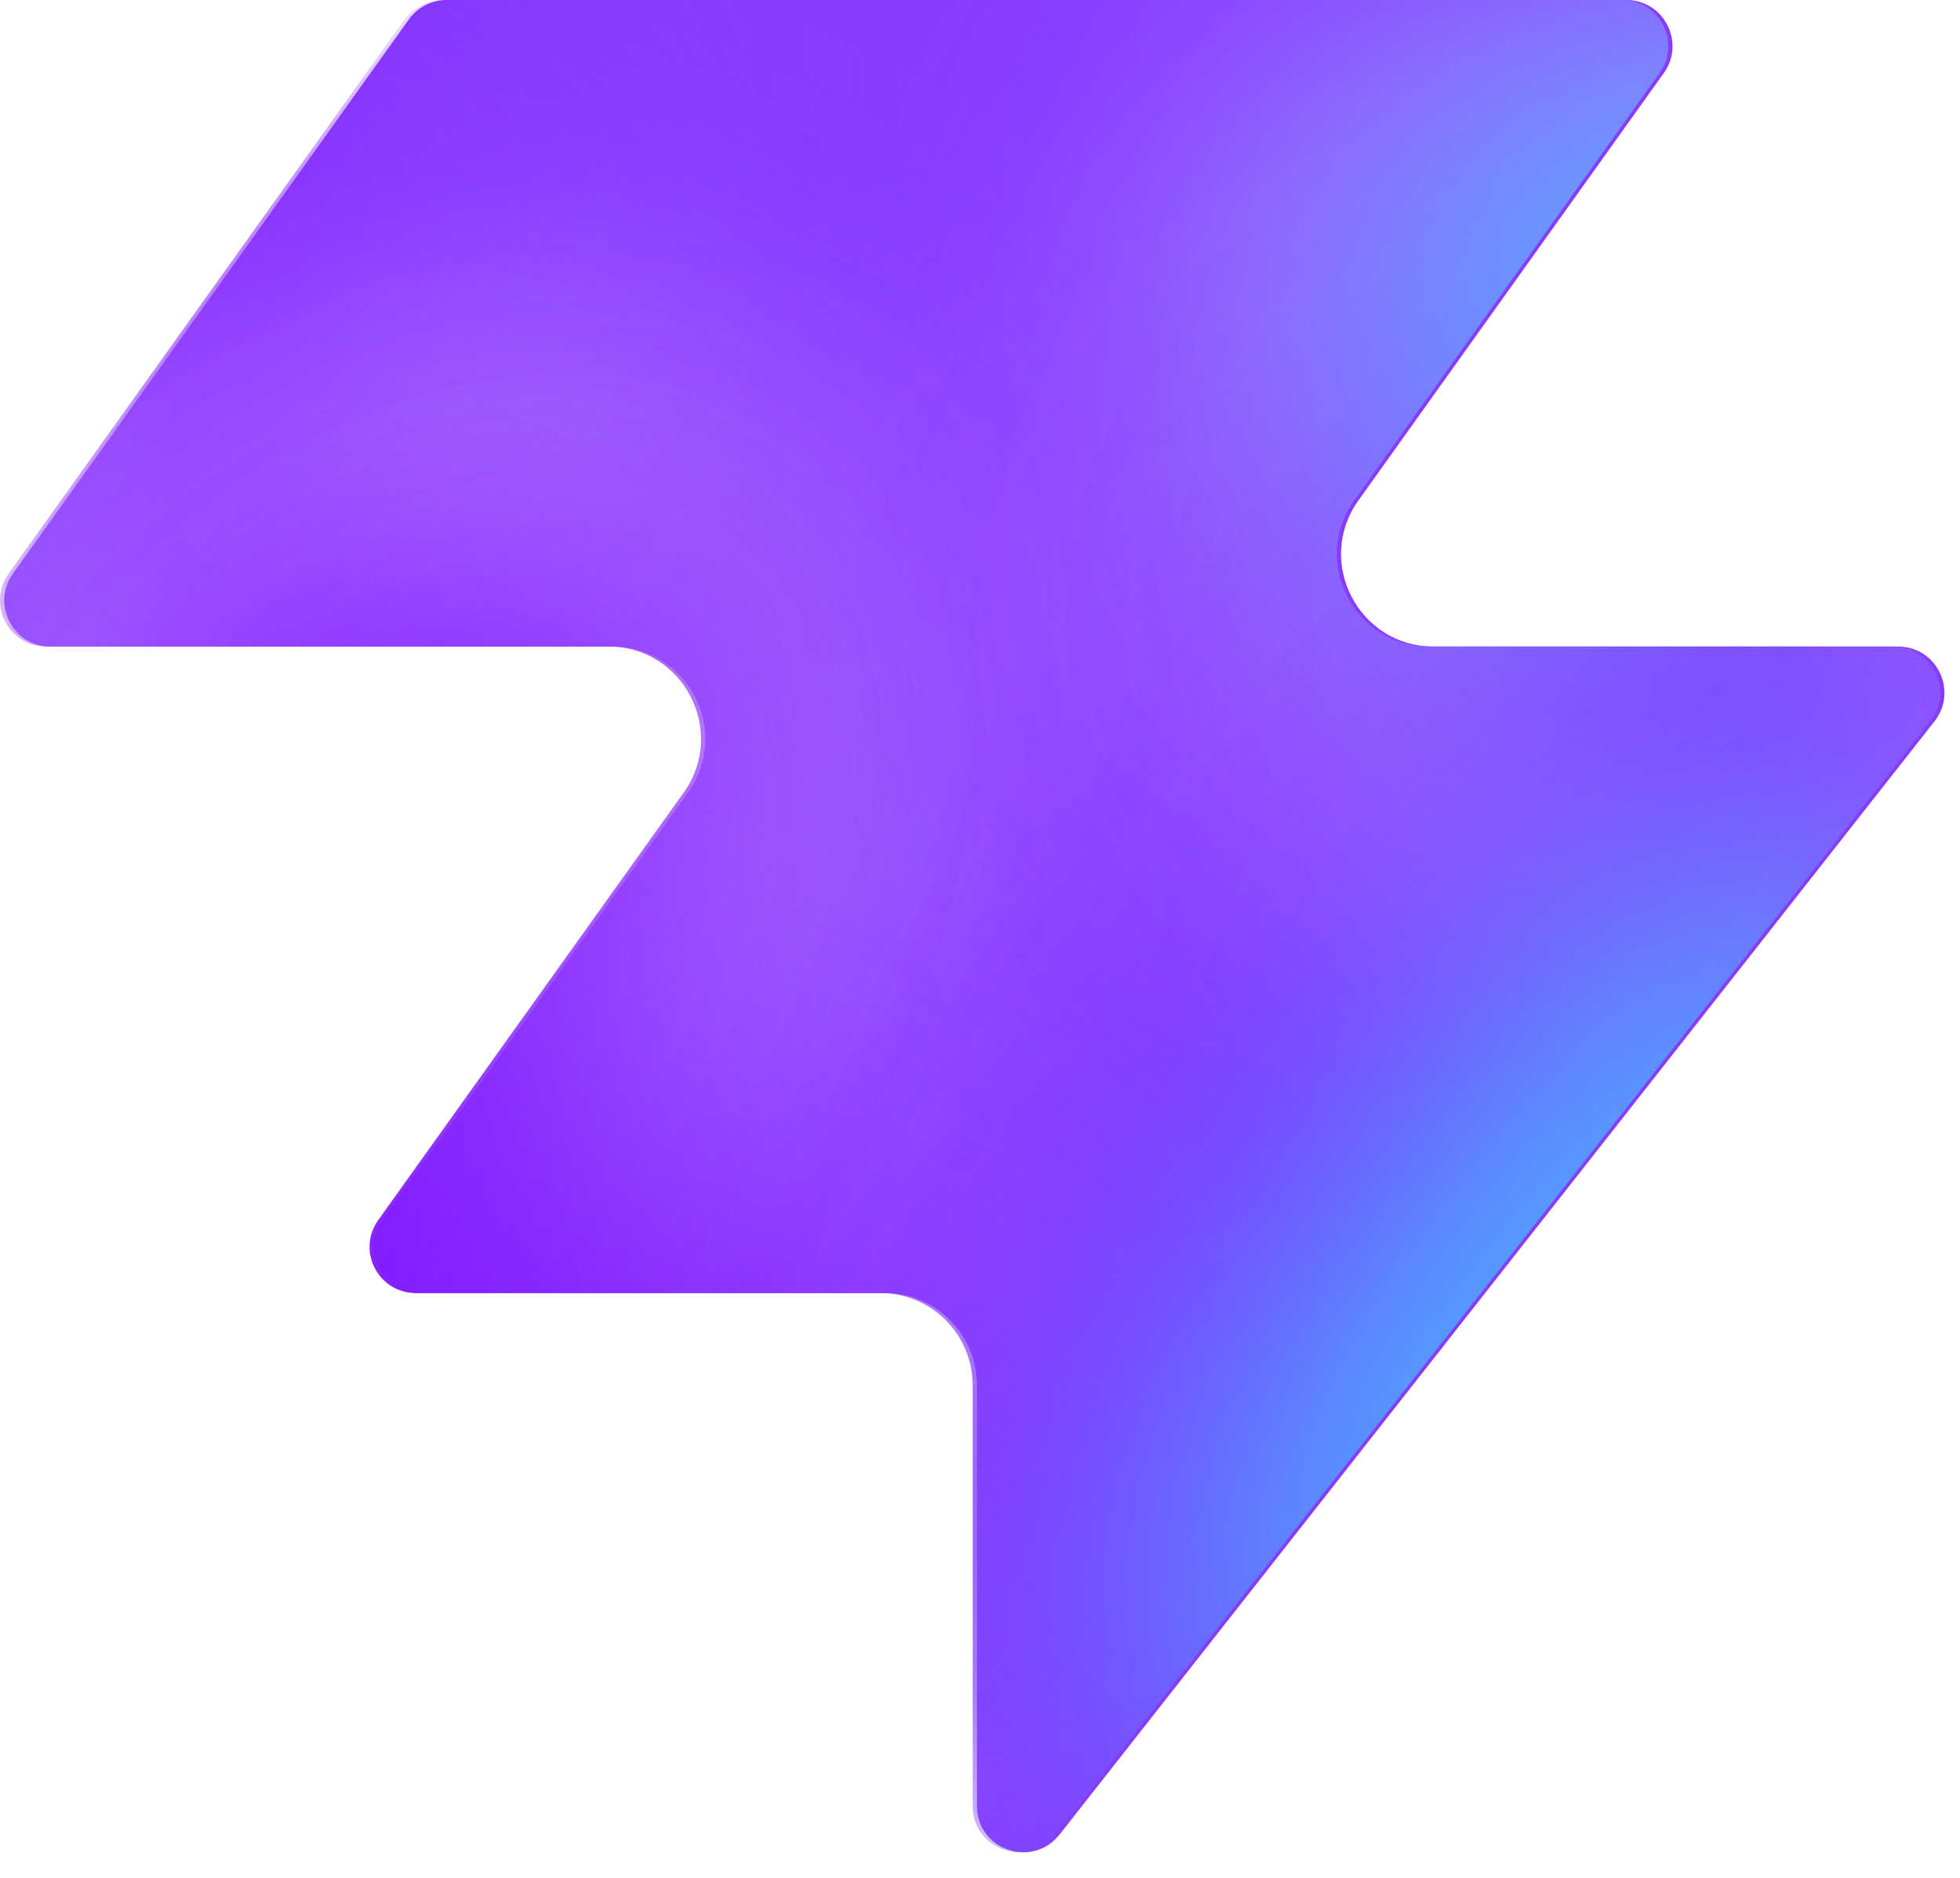
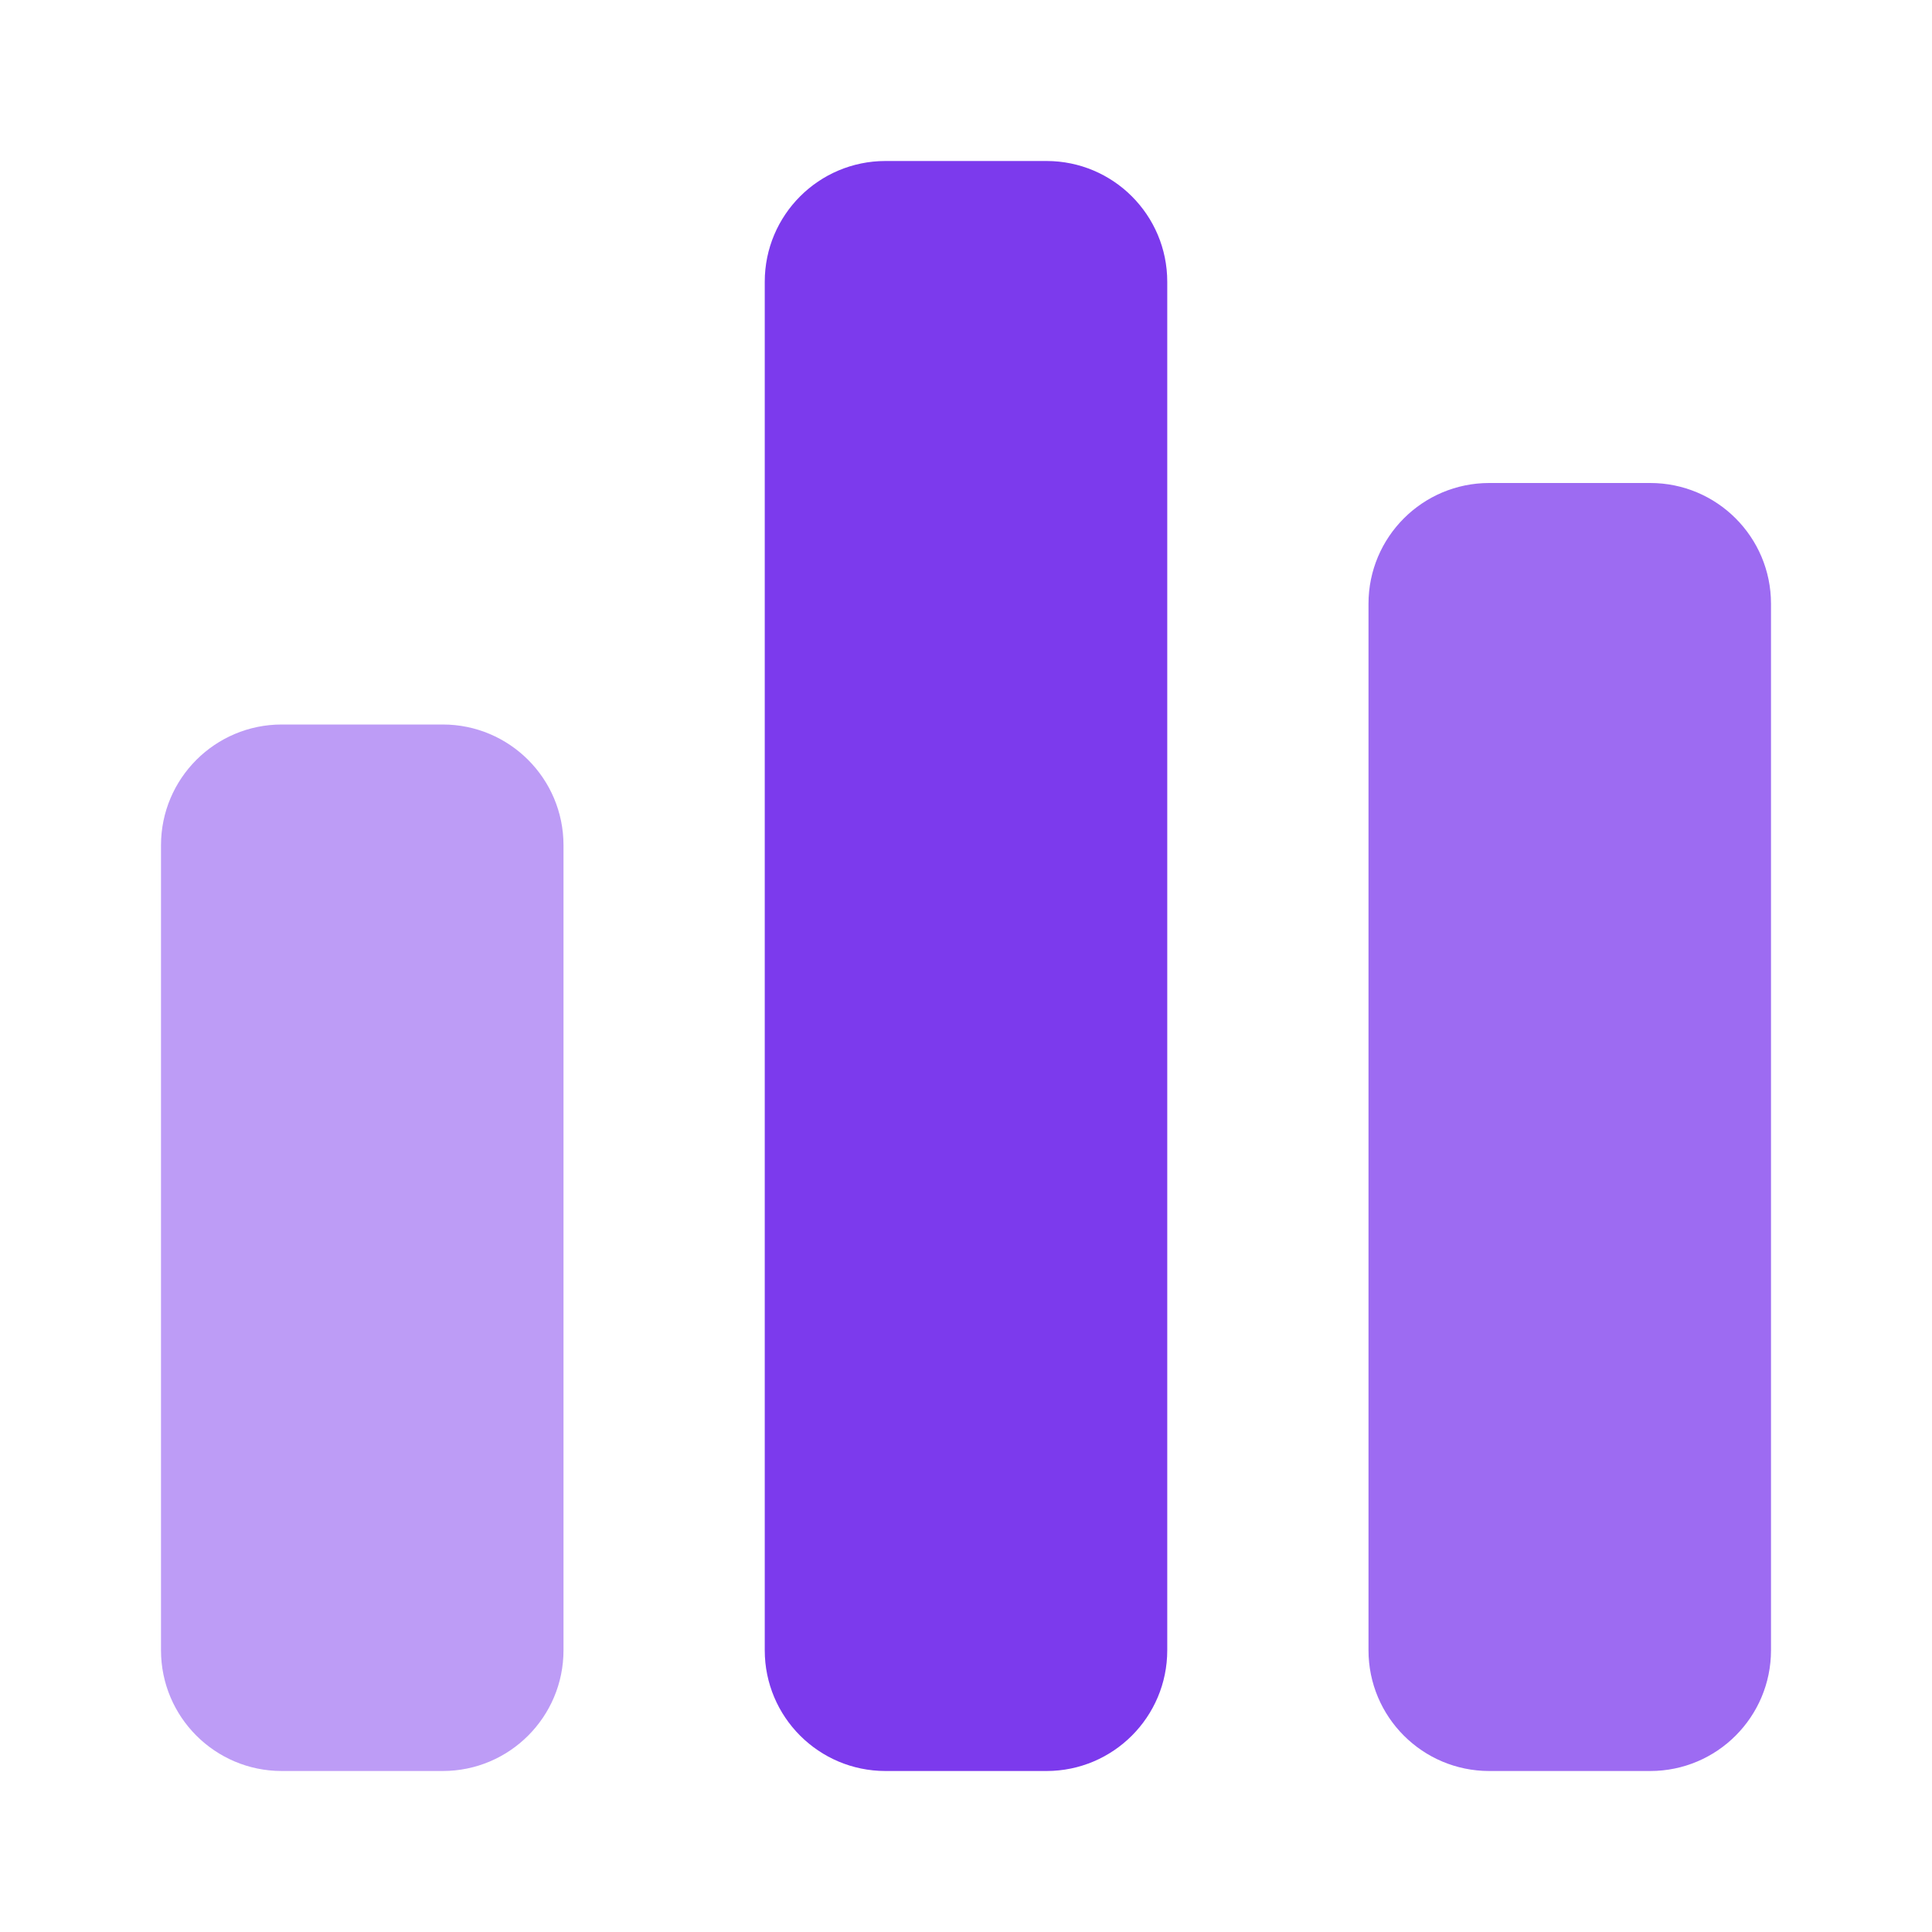
- <svg xmlns="http://www.w3.org/2000/svg" width="48" height="46" fill="none" viewBox="0 0 48 46">
-   <path fill="#863bff" d="M25.946 44.938c-.664.845-2.021.375-2.021-.698V33.937a2.26 2.26 0 0 0-2.262-2.262H10.287c-.92 0-1.456-1.04-.92-1.788l7.48-10.471c1.07-1.497 0-3.578-1.842-3.578H1.237c-.92 0-1.456-1.04-.92-1.788L10.013.474c.214-.297.556-.474.92-.474h28.894c.92 0 1.456 1.04.92 1.788l-7.48 10.471c-1.07 1.498 0 3.579 1.842 3.579h11.377c.943 0 1.473 1.088.89 1.83L25.947 44.94z" style="fill:#863bff;fill:color(display-p3 .525 .23 1);fill-opacity:1" />
-   <mask id="a" width="48" height="46" x="0" y="0" maskUnits="userSpaceOnUse" style="mask-type:alpha">
-     <path fill="#000" d="M25.842 44.938c-.664.844-2.021.375-2.021-.698V33.937a2.26 2.26 0 0 0-2.262-2.262H10.183c-.92 0-1.456-1.04-.92-1.788l7.48-10.471c1.07-1.498 0-3.579-1.842-3.579H1.133c-.92 0-1.456-1.04-.92-1.787L9.91.473c.214-.297.556-.474.92-.474h28.894c.92 0 1.456 1.04.92 1.788l-7.48 10.471c-1.07 1.498 0 3.578 1.842 3.578h11.377c.943 0 1.473 1.088.89 1.832L25.843 44.94z" style="fill:#000;fill-opacity:1" />
-   </mask>
-   <g mask="url(#a)">
-     <g filter="url(#b)">
-       <ellipse cx="5.508" cy="14.704" fill="#ede6ff" rx="5.508" ry="14.704" style="fill:#ede6ff;fill:color(display-p3 .927 .903 1);fill-opacity:1" transform="matrix(.00324 1 1 -.00324 -4.47 31.516)" />
-     </g>
-     <g filter="url(#c)">
-       <ellipse cx="10.399" cy="29.851" fill="#ede6ff" rx="10.399" ry="29.851" style="fill:#ede6ff;fill:color(display-p3 .927 .903 1);fill-opacity:1" transform="matrix(.00324 1 1 -.00324 -39.328 7.883)" />
-     </g>
-     <g filter="url(#d)">
-       <ellipse cx="5.508" cy="30.487" fill="#7e14ff" rx="5.508" ry="30.487" style="fill:#7e14ff;fill:color(display-p3 .492 .077 1);fill-opacity:1" transform="rotate(89.814 -25.913 -14.639)scale(1 -1)" />
-     </g>
-     <g filter="url(#e)">
-       <ellipse cx="5.508" cy="30.599" fill="#7e14ff" rx="5.508" ry="30.599" style="fill:#7e14ff;fill:color(display-p3 .492 .077 1);fill-opacity:1" transform="rotate(89.814 -32.644 -3.334)scale(1 -1)" />
-     </g>
-     <g filter="url(#f)">
-       <ellipse cx="5.508" cy="30.599" fill="#7e14ff" rx="5.508" ry="30.599" style="fill:#7e14ff;fill:color(display-p3 .492 .077 1);fill-opacity:1" transform="matrix(.00324 1 1 -.00324 -34.34 30.47)" />
-     </g>
-     <g filter="url(#g)">
-       <ellipse cx="14.072" cy="22.078" fill="#ede6ff" rx="14.072" ry="22.078" style="fill:#ede6ff;fill:color(display-p3 .927 .903 1);fill-opacity:1" transform="rotate(93.35 24.506 48.493)scale(-1 1)" />
-     </g>
-     <g filter="url(#h)">
-       <ellipse cx="3.47" cy="21.501" fill="#7e14ff" rx="3.47" ry="21.501" style="fill:#7e14ff;fill:color(display-p3 .492 .077 1);fill-opacity:1" transform="rotate(89.009 28.708 47.59)scale(-1 1)" />
-     </g>
-     <g filter="url(#i)">
-       <ellipse cx="3.47" cy="21.501" fill="#7e14ff" rx="3.47" ry="21.501" style="fill:#7e14ff;fill:color(display-p3 .492 .077 1);fill-opacity:1" transform="rotate(89.009 28.708 47.59)scale(-1 1)" />
-     </g>
-     <g filter="url(#j)">
-       <ellipse cx=".387" cy="8.972" fill="#7e14ff" rx="4.407" ry="29.108" style="fill:#7e14ff;fill:color(display-p3 .492 .077 1);fill-opacity:1" transform="rotate(39.51 .387 8.972)" />
-     </g>
-     <g filter="url(#k)">
-       <ellipse cx="47.523" cy="-6.092" fill="#7e14ff" rx="4.407" ry="29.108" style="fill:#7e14ff;fill:color(display-p3 .492 .077 1);fill-opacity:1" transform="rotate(37.892 47.523 -6.092)" />
-     </g>
-     <g filter="url(#l)">
-       <ellipse cx="41.412" cy="6.333" fill="#47bfff" rx="5.971" ry="9.665" style="fill:#47bfff;fill:color(display-p3 .28 .748 1);fill-opacity:1" transform="rotate(37.892 41.412 6.333)" />
-     </g>
-     <g filter="url(#m)">
-       <ellipse cx="-1.879" cy="38.332" fill="#7e14ff" rx="4.407" ry="29.108" style="fill:#7e14ff;fill:color(display-p3 .492 .077 1);fill-opacity:1" transform="rotate(37.892 -1.88 38.332)" />
-     </g>
-     <g filter="url(#n)">
-       <ellipse cx="-1.879" cy="38.332" fill="#7e14ff" rx="4.407" ry="29.108" style="fill:#7e14ff;fill:color(display-p3 .492 .077 1);fill-opacity:1" transform="rotate(37.892 -1.88 38.332)" />
-     </g>
-     <g filter="url(#o)">
-       <ellipse cx="35.651" cy="29.907" fill="#7e14ff" rx="4.407" ry="29.108" style="fill:#7e14ff;fill:color(display-p3 .492 .077 1);fill-opacity:1" transform="rotate(37.892 35.651 29.907)" />
-     </g>
-     <g filter="url(#p)">
-       <ellipse cx="38.418" cy="32.4" fill="#47bfff" rx="5.971" ry="15.297" style="fill:#47bfff;fill:color(display-p3 .28 .748 1);fill-opacity:1" transform="rotate(37.892 38.418 32.4)" />
-     </g>
-   </g>
-   <defs>
-     <filter id="b" width="60.045" height="41.654" x="-19.77" y="16.149" color-interpolation-filters="sRGB" filterUnits="userSpaceOnUse">
-       <feFlood flood-opacity="0" result="BackgroundImageFix" />
-       <feBlend in="SourceGraphic" in2="BackgroundImageFix" result="shape" />
-       <feGaussianBlur result="effect1_foregroundBlur_2002_17158" stdDeviation="7.659" />
-     </filter>
-     <filter id="c" width="90.34" height="51.437" x="-54.613" y="-7.533" color-interpolation-filters="sRGB" filterUnits="userSpaceOnUse">
-       <feFlood flood-opacity="0" result="BackgroundImageFix" />
-       <feBlend in="SourceGraphic" in2="BackgroundImageFix" result="shape" />
-       <feGaussianBlur result="effect1_foregroundBlur_2002_17158" stdDeviation="7.659" />
-     </filter>
-     <filter id="d" width="79.355" height="29.4" x="-49.64" y="2.03" color-interpolation-filters="sRGB" filterUnits="userSpaceOnUse">
-       <feFlood flood-opacity="0" result="BackgroundImageFix" />
-       <feBlend in="SourceGraphic" in2="BackgroundImageFix" result="shape" />
-       <feGaussianBlur result="effect1_foregroundBlur_2002_17158" stdDeviation="4.596" />
-     </filter>
-     <filter id="e" width="79.579" height="29.4" x="-45.045" y="20.029" color-interpolation-filters="sRGB" filterUnits="userSpaceOnUse">
-       <feFlood flood-opacity="0" result="BackgroundImageFix" />
-       <feBlend in="SourceGraphic" in2="BackgroundImageFix" result="shape" />
-       <feGaussianBlur result="effect1_foregroundBlur_2002_17158" stdDeviation="4.596" />
-     </filter>
-     <filter id="f" width="79.579" height="29.4" x="-43.513" y="21.178" color-interpolation-filters="sRGB" filterUnits="userSpaceOnUse">
-       <feFlood flood-opacity="0" result="BackgroundImageFix" />
-       <feBlend in="SourceGraphic" in2="BackgroundImageFix" result="shape" />
-       <feGaussianBlur result="effect1_foregroundBlur_2002_17158" stdDeviation="4.596" />
-     </filter>
-     <filter id="g" width="74.749" height="58.852" x="15.756" y="-17.901" color-interpolation-filters="sRGB" filterUnits="userSpaceOnUse">
-       <feFlood flood-opacity="0" result="BackgroundImageFix" />
-       <feBlend in="SourceGraphic" in2="BackgroundImageFix" result="shape" />
-       <feGaussianBlur result="effect1_foregroundBlur_2002_17158" stdDeviation="7.659" />
-     </filter>
-     <filter id="h" width="61.377" height="25.362" x="23.548" y="2.284" color-interpolation-filters="sRGB" filterUnits="userSpaceOnUse">
-       <feFlood flood-opacity="0" result="BackgroundImageFix" />
-       <feBlend in="SourceGraphic" in2="BackgroundImageFix" result="shape" />
-       <feGaussianBlur result="effect1_foregroundBlur_2002_17158" stdDeviation="4.596" />
-     </filter>
-     <filter id="i" width="61.377" height="25.362" x="23.548" y="2.284" color-interpolation-filters="sRGB" filterUnits="userSpaceOnUse">
-       <feFlood flood-opacity="0" result="BackgroundImageFix" />
-       <feBlend in="SourceGraphic" in2="BackgroundImageFix" result="shape" />
-       <feGaussianBlur result="effect1_foregroundBlur_2002_17158" stdDeviation="4.596" />
-     </filter>
-     <filter id="j" width="56.045" height="63.649" x="-27.636" y="-22.853" color-interpolation-filters="sRGB" filterUnits="userSpaceOnUse">
-       <feFlood flood-opacity="0" result="BackgroundImageFix" />
-       <feBlend in="SourceGraphic" in2="BackgroundImageFix" result="shape" />
-       <feGaussianBlur result="effect1_foregroundBlur_2002_17158" stdDeviation="4.596" />
-     </filter>
-     <filter id="k" width="54.814" height="64.646" x="20.116" y="-38.415" color-interpolation-filters="sRGB" filterUnits="userSpaceOnUse">
-       <feFlood flood-opacity="0" result="BackgroundImageFix" />
-       <feBlend in="SourceGraphic" in2="BackgroundImageFix" result="shape" />
-       <feGaussianBlur result="effect1_foregroundBlur_2002_17158" stdDeviation="4.596" />
-     </filter>
-     <filter id="l" width="33.541" height="35.313" x="24.641" y="-11.323" color-interpolation-filters="sRGB" filterUnits="userSpaceOnUse">
-       <feFlood flood-opacity="0" result="BackgroundImageFix" />
-       <feBlend in="SourceGraphic" in2="BackgroundImageFix" result="shape" />
-       <feGaussianBlur result="effect1_foregroundBlur_2002_17158" stdDeviation="4.596" />
-     </filter>
-     <filter id="m" width="54.814" height="64.646" x="-29.286" y="6.009" color-interpolation-filters="sRGB" filterUnits="userSpaceOnUse">
-       <feFlood flood-opacity="0" result="BackgroundImageFix" />
-       <feBlend in="SourceGraphic" in2="BackgroundImageFix" result="shape" />
-       <feGaussianBlur result="effect1_foregroundBlur_2002_17158" stdDeviation="4.596" />
-     </filter>
-     <filter id="n" width="54.814" height="64.646" x="-29.286" y="6.009" color-interpolation-filters="sRGB" filterUnits="userSpaceOnUse">
-       <feFlood flood-opacity="0" result="BackgroundImageFix" />
-       <feBlend in="SourceGraphic" in2="BackgroundImageFix" result="shape" />
-       <feGaussianBlur result="effect1_foregroundBlur_2002_17158" stdDeviation="4.596" />
-     </filter>
-     <filter id="o" width="54.814" height="64.646" x="8.244" y="-2.416" color-interpolation-filters="sRGB" filterUnits="userSpaceOnUse">
-       <feFlood flood-opacity="0" result="BackgroundImageFix" />
-       <feBlend in="SourceGraphic" in2="BackgroundImageFix" result="shape" />
-       <feGaussianBlur result="effect1_foregroundBlur_2002_17158" stdDeviation="4.596" />
-     </filter>
-     <filter id="p" width="39.409" height="43.623" x="18.713" y="10.588" color-interpolation-filters="sRGB" filterUnits="userSpaceOnUse">
-       <feFlood flood-opacity="0" result="BackgroundImageFix" />
-       <feBlend in="SourceGraphic" in2="BackgroundImageFix" result="shape" />
-       <feGaussianBlur result="effect1_foregroundBlur_2002_17158" stdDeviation="4.596" />
-     </filter>
-   </defs>
+ <svg xmlns="http://www.w3.org/2000/svg" viewBox="0 0 24 24" fill="none">
+   <rect x="2" y="9" width="5" height="13" rx="1.5" fill="#7c3aed" opacity="0.5" />
+   <rect x="9.5" y="2" width="5" height="20" rx="1.5" fill="#7c3aed" />
+   <rect x="17" y="6" width="5" height="16" rx="1.5" fill="#7c3aed" opacity="0.75" />
</svg>
